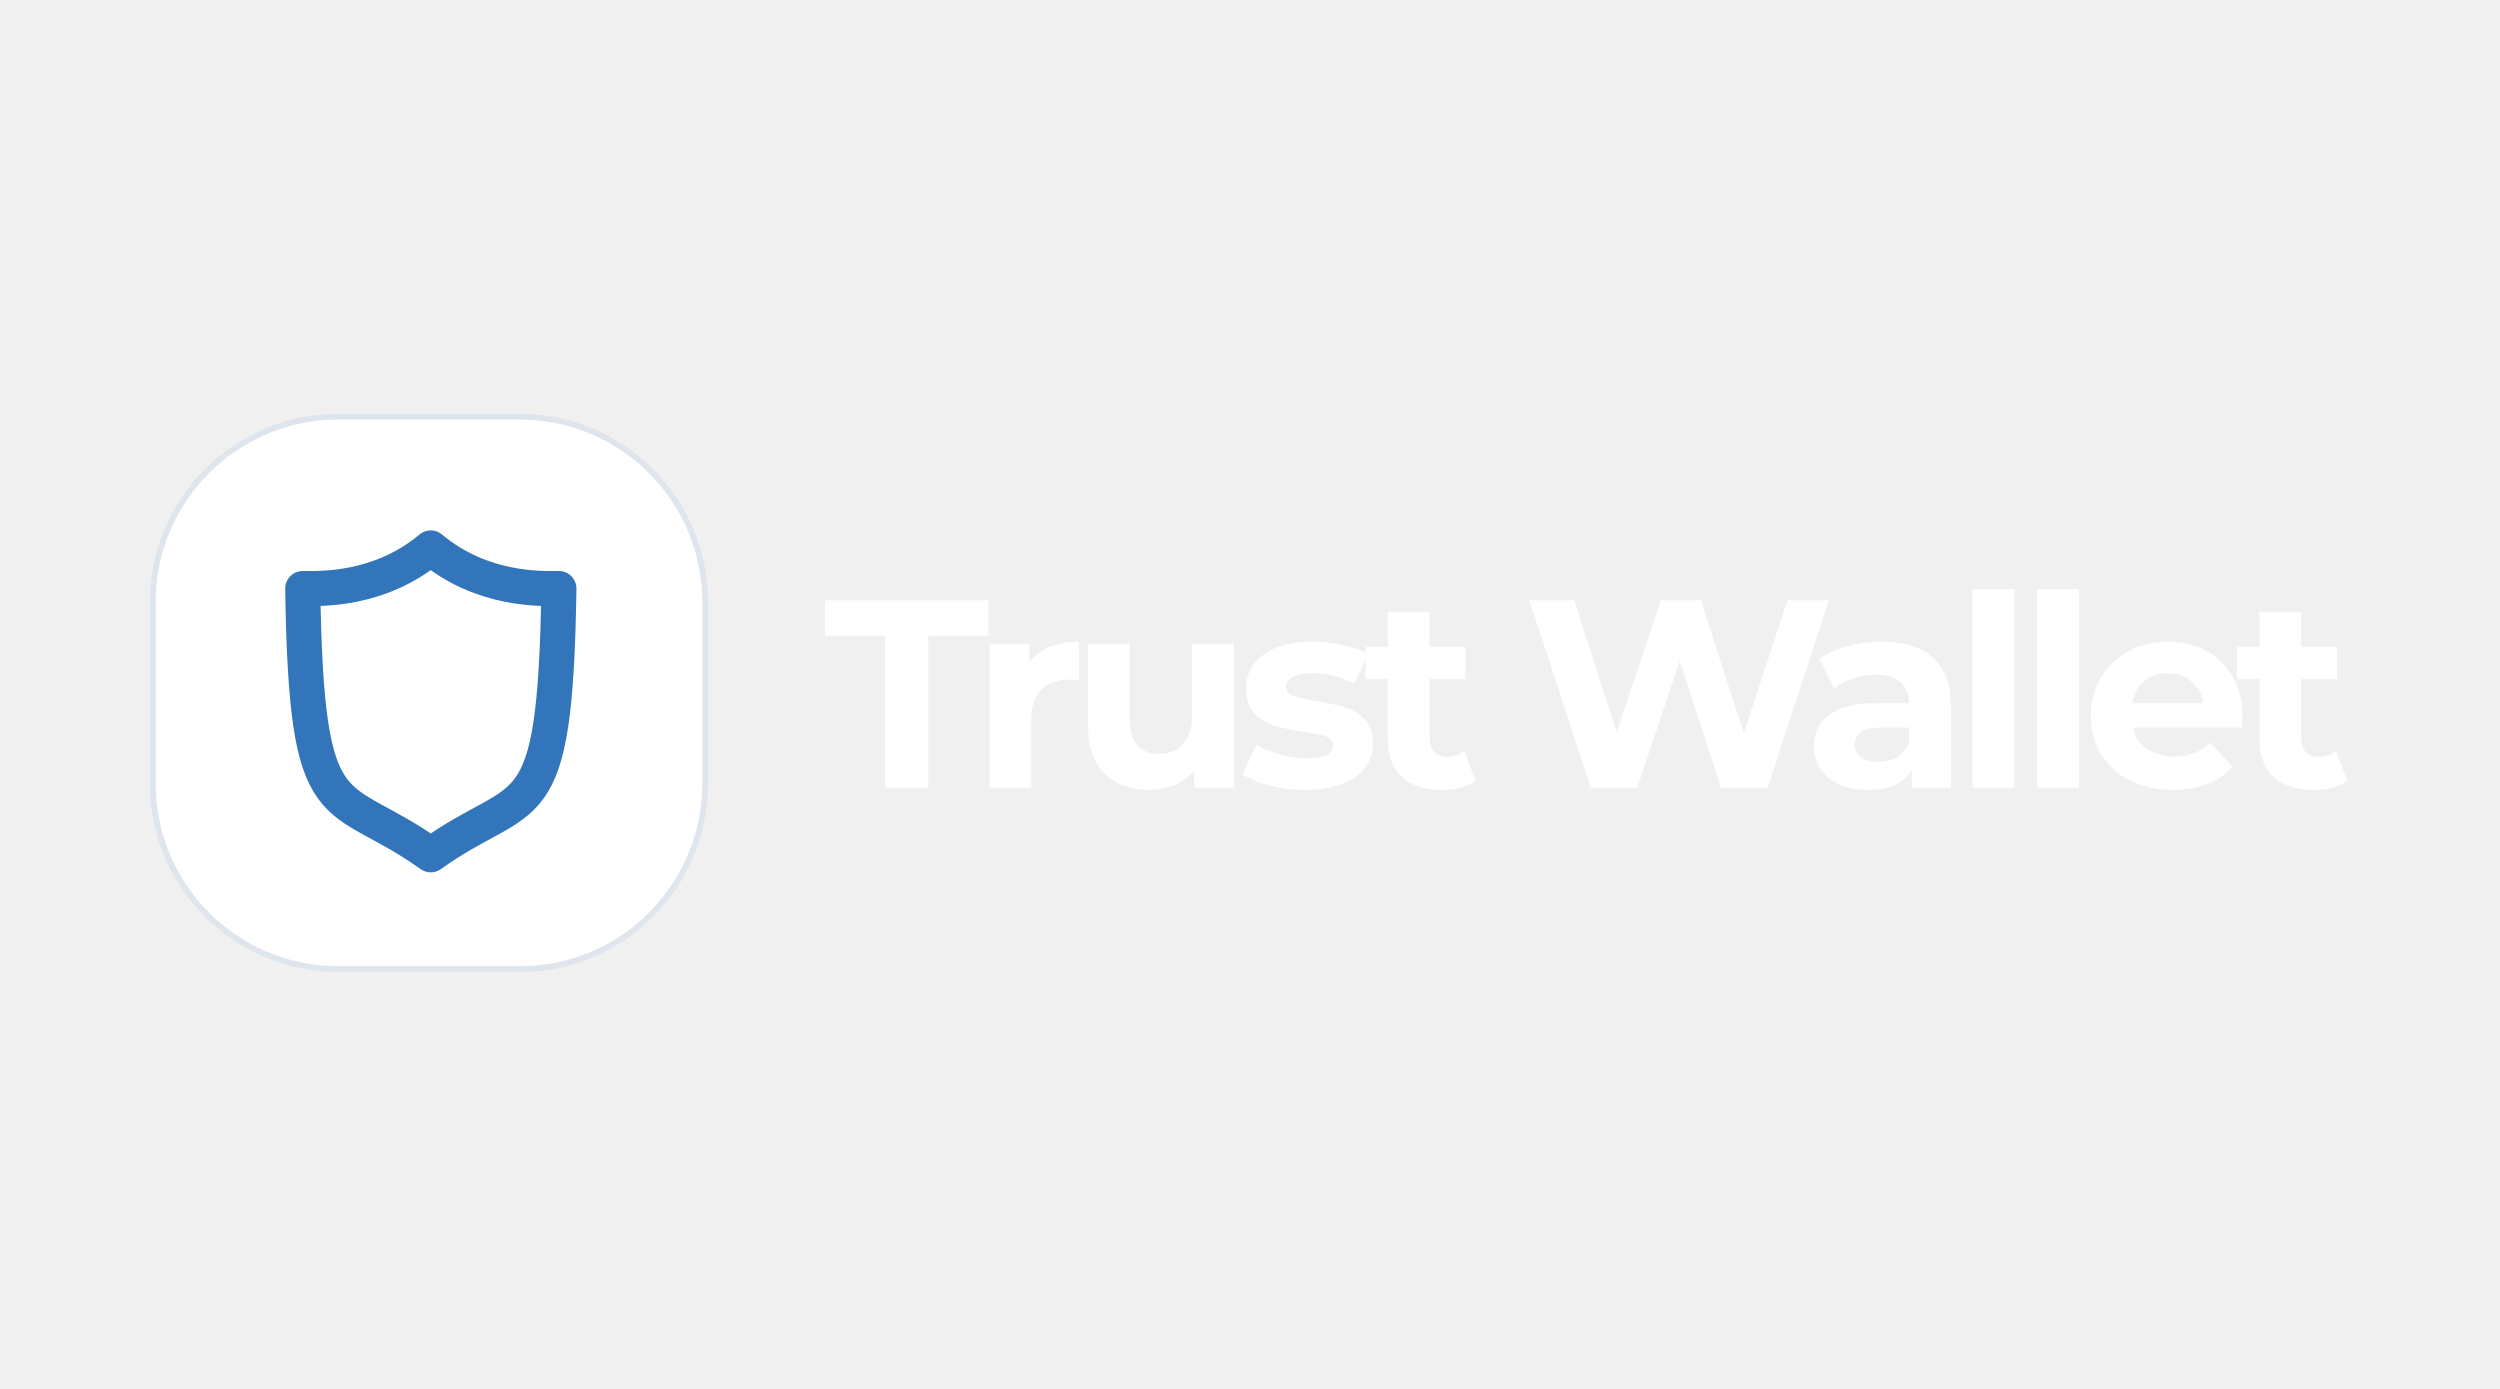
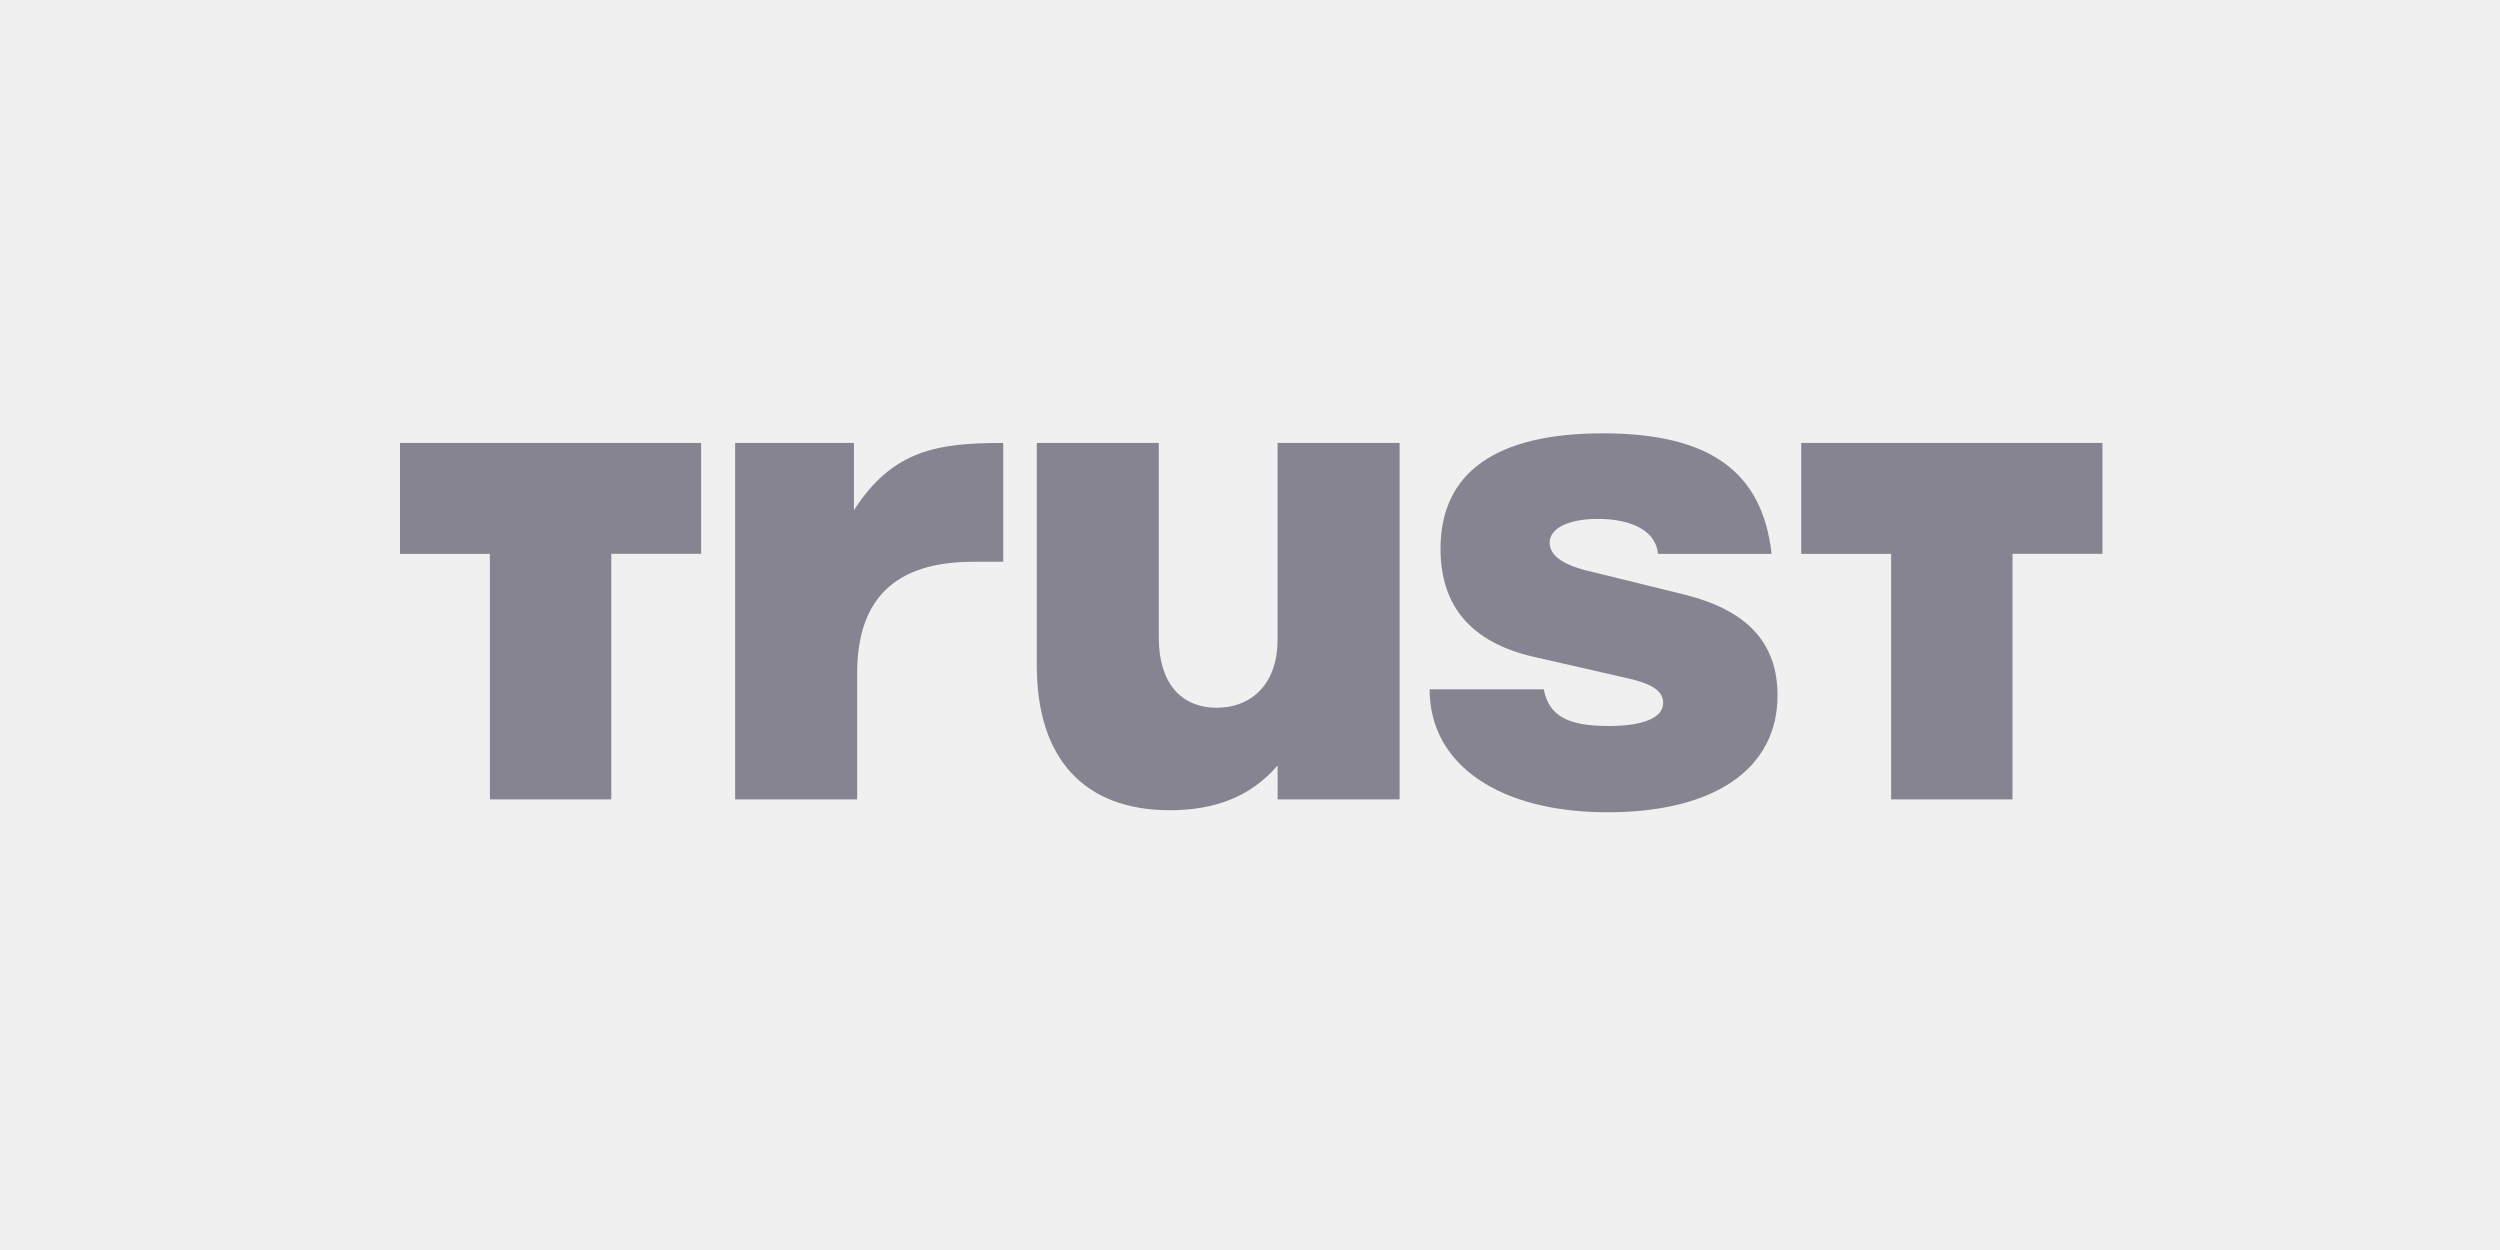
- <svg xmlns="http://www.w3.org/2000/svg" width="180" height="100" viewBox="0 0 180 100" fill="none">
-   <path d="M63.72 45.771H59.402V43.226H71.161V45.771H66.843V56.72H63.72V45.771ZM74.119 47.718C74.478 47.217 74.96 46.837 75.564 46.58C76.181 46.324 76.888 46.195 77.685 46.195V48.971C77.351 48.945 77.126 48.932 77.01 48.932C76.149 48.932 75.474 49.176 74.986 49.665C74.498 50.14 74.253 50.86 74.253 51.824V56.72H71.246V46.349H74.119V47.718ZM88.839 46.349V56.72H85.986V55.486C85.588 55.936 85.112 56.283 84.56 56.527C84.007 56.758 83.41 56.874 82.767 56.874C81.405 56.874 80.326 56.482 79.529 55.698C78.732 54.914 78.334 53.751 78.334 52.209V46.349H81.341V51.766C81.341 53.436 82.041 54.272 83.442 54.272C84.162 54.272 84.74 54.041 85.177 53.578C85.614 53.102 85.832 52.402 85.832 51.477V46.349H88.839ZM93.958 56.874C93.097 56.874 92.255 56.771 91.433 56.566C90.61 56.347 89.954 56.078 89.466 55.756L90.469 53.597C90.931 53.893 91.49 54.137 92.146 54.329C92.801 54.509 93.444 54.599 94.073 54.599C95.346 54.599 95.982 54.285 95.982 53.655C95.982 53.359 95.808 53.147 95.461 53.019C95.114 52.891 94.581 52.781 93.861 52.691C93.013 52.563 92.313 52.415 91.76 52.248C91.208 52.081 90.726 51.785 90.315 51.361C89.916 50.937 89.717 50.333 89.717 49.549C89.717 48.894 89.903 48.316 90.276 47.814C90.661 47.3 91.214 46.902 91.933 46.619C92.666 46.337 93.527 46.195 94.517 46.195C95.249 46.195 95.975 46.279 96.695 46.446C97.427 46.6 98.032 46.818 98.507 47.101L97.504 49.241C96.592 48.727 95.596 48.47 94.517 48.47C93.874 48.47 93.392 48.56 93.071 48.739C92.75 48.919 92.589 49.151 92.589 49.434C92.589 49.755 92.763 49.979 93.109 50.108C93.457 50.236 94.009 50.359 94.767 50.474C95.615 50.616 96.309 50.77 96.849 50.937C97.389 51.091 97.858 51.38 98.256 51.805C98.655 52.228 98.854 52.82 98.854 53.578C98.854 54.22 98.661 54.792 98.276 55.293C97.89 55.795 97.324 56.187 96.579 56.469C95.847 56.739 94.973 56.874 93.958 56.874ZM106.242 56.219C105.946 56.437 105.58 56.604 105.143 56.72C104.719 56.823 104.269 56.874 103.793 56.874C102.56 56.874 101.602 56.559 100.921 55.93C100.253 55.3 99.919 54.374 99.919 53.154V48.894H98.319V46.58H99.919V44.056H102.926V46.58H105.509V48.894H102.926V53.115C102.926 53.552 103.035 53.893 103.254 54.137C103.485 54.368 103.806 54.484 104.218 54.484C104.693 54.484 105.098 54.355 105.432 54.098L106.242 56.219ZM131.682 43.226L127.268 56.72H123.914L120.945 47.583L117.88 56.72H114.545L110.112 43.226H113.35L116.396 52.711L119.577 43.226H122.468L125.552 52.788L128.694 43.226H131.682ZM135.468 46.195C137.074 46.195 138.308 46.58 139.169 47.352C140.03 48.11 140.46 49.26 140.46 50.802V56.72H137.646V55.428C137.081 56.392 136.027 56.874 134.485 56.874C133.688 56.874 132.994 56.739 132.403 56.469C131.825 56.2 131.381 55.827 131.073 55.351C130.764 54.876 130.61 54.336 130.61 53.732C130.61 52.768 130.97 52.01 131.69 51.458C132.422 50.905 133.547 50.629 135.063 50.629H137.453C137.453 49.973 137.254 49.472 136.856 49.125C136.457 48.765 135.86 48.585 135.063 48.585C134.511 48.585 133.964 48.675 133.425 48.855C132.898 49.022 132.448 49.254 132.075 49.549L130.996 47.448C131.561 47.05 132.236 46.741 133.02 46.523C133.816 46.304 134.633 46.195 135.468 46.195ZM135.237 54.85C135.751 54.85 136.207 54.734 136.605 54.503C137.004 54.259 137.286 53.906 137.453 53.443V52.383H135.391C134.157 52.383 133.54 52.788 133.54 53.597C133.54 53.983 133.688 54.291 133.983 54.522C134.292 54.741 134.71 54.85 135.237 54.85ZM142.026 42.417H145.032V56.72H142.026V42.417ZM146.667 42.417H149.674V56.72H146.667V42.417ZM161.467 51.573C161.467 51.612 161.448 51.882 161.409 52.383H153.564C153.705 53.025 154.039 53.533 154.566 53.906C155.093 54.278 155.748 54.464 156.532 54.464C157.072 54.464 157.547 54.387 157.959 54.233C158.383 54.066 158.775 53.809 159.134 53.462L160.734 55.197C159.758 56.315 158.331 56.874 156.455 56.874C155.286 56.874 154.251 56.649 153.352 56.2C152.452 55.737 151.758 55.101 151.27 54.291C150.781 53.481 150.537 52.563 150.537 51.535C150.537 50.52 150.775 49.607 151.251 48.797C151.739 47.975 152.401 47.339 153.236 46.889C154.084 46.426 155.028 46.195 156.069 46.195C157.085 46.195 158.004 46.414 158.826 46.85C159.649 47.288 160.291 47.917 160.754 48.739C161.229 49.549 161.467 50.494 161.467 51.573ZM156.089 48.47C155.408 48.47 154.836 48.662 154.373 49.048C153.91 49.434 153.628 49.96 153.525 50.629H158.633C158.53 49.973 158.248 49.453 157.785 49.067C157.322 48.669 156.757 48.47 156.089 48.47ZM169.001 56.219C168.706 56.437 168.339 56.604 167.903 56.72C167.478 56.823 167.029 56.874 166.553 56.874C165.319 56.874 164.362 56.559 163.681 55.93C163.013 55.3 162.679 54.374 162.679 53.154V48.894H161.079V46.58H162.679V44.056H165.686V46.58H168.269V48.894H165.686V53.115C165.686 53.552 165.795 53.893 166.013 54.137C166.245 54.368 166.566 54.484 166.977 54.484C167.453 54.484 167.858 54.355 168.192 54.098L169.001 56.219Z" fill="white" />
-   <path d="M37.42 30H24.355C16.979 30 11 35.979 11 43.355V56.42C11 63.796 16.979 69.775 24.355 69.775H37.42C44.796 69.775 50.775 63.796 50.775 56.42V43.355C50.775 35.979 44.796 30 37.42 30Z" fill="white" stroke="#DFE5EC" stroke-width="0.417" />
-   <path d="M12.52 50.174C12.52 39.967 20.794 31.693 31.001 31.693C41.208 31.693 49.483 39.967 49.483 50.174C49.483 60.382 41.208 68.656 31.001 68.656C20.794 68.656 12.52 60.382 12.52 50.174Z" fill="white" />
-   <path d="M31.012 39.454C34.742 42.568 39.019 42.376 40.241 42.376C39.974 60.09 37.937 56.578 31.012 61.545C24.088 56.578 22.064 60.09 21.797 42.376C23.006 42.376 27.283 42.568 31.012 39.454Z" stroke="#3375BB" stroke-width="2.527" stroke-miterlimit="10" stroke-linecap="round" stroke-linejoin="round" />
+ <svg xmlns="http://www.w3.org/2000/svg" width="300" height="150" viewBox="0 0 300 150" fill="none">
+   <path d="M88.217 53.154H102.473V61.222C107.144 53.971 112.519 53.154 120.388 53.154V67.412H116.805C107.376 67.412 102.862 71.895 102.862 80.775V95.931H88.217V53.154Z" fill="#868490" />
+   <path d="M167.955 95.928H153.313V91.85C150.115 95.599 145.758 97.228 140.385 97.228C130.182 97.228 124.414 91.116 124.414 79.875V53.152H139.056V76.539C139.056 81.831 141.627 84.926 145.987 84.926C150.347 84.926 153.31 81.909 153.31 76.78V53.152H167.953V95.928H167.955Z" fill="#868490" />
+   <path d="M171.532 82.723H185.246C185.871 85.818 187.974 87.121 193.033 87.121C197.164 87.121 199.578 86.145 199.578 84.353C199.578 82.965 198.408 82.067 195.063 81.335L184.002 78.809C176.601 77.102 172.861 72.782 172.861 65.853C172.861 56.724 179.48 52 192.334 52C205.187 52 211.495 56.603 212.59 66.467H198.96C198.729 63.862 196.076 62.268 191.716 62.268C188.213 62.268 185.958 63.407 185.958 65.121C185.958 66.587 187.434 67.726 190.4 68.465L202.004 71.319C209.636 73.189 213.302 77.104 213.302 83.457C213.302 92.26 205.744 97.474 192.898 97.474C180.053 97.474 171.555 91.852 171.555 82.723H171.54H171.532Z" fill="#868490" />
+   <path d="M252.292 66.457V53.152H216.149V66.464H226.935V95.928H241.502V66.457H252.292Z" fill="#868490" />
+   <path d="M84.14 66.457V53.152H48V66.464H58.785V95.928H73.355V66.457H84.14Z" fill="#868490" />
</svg>
